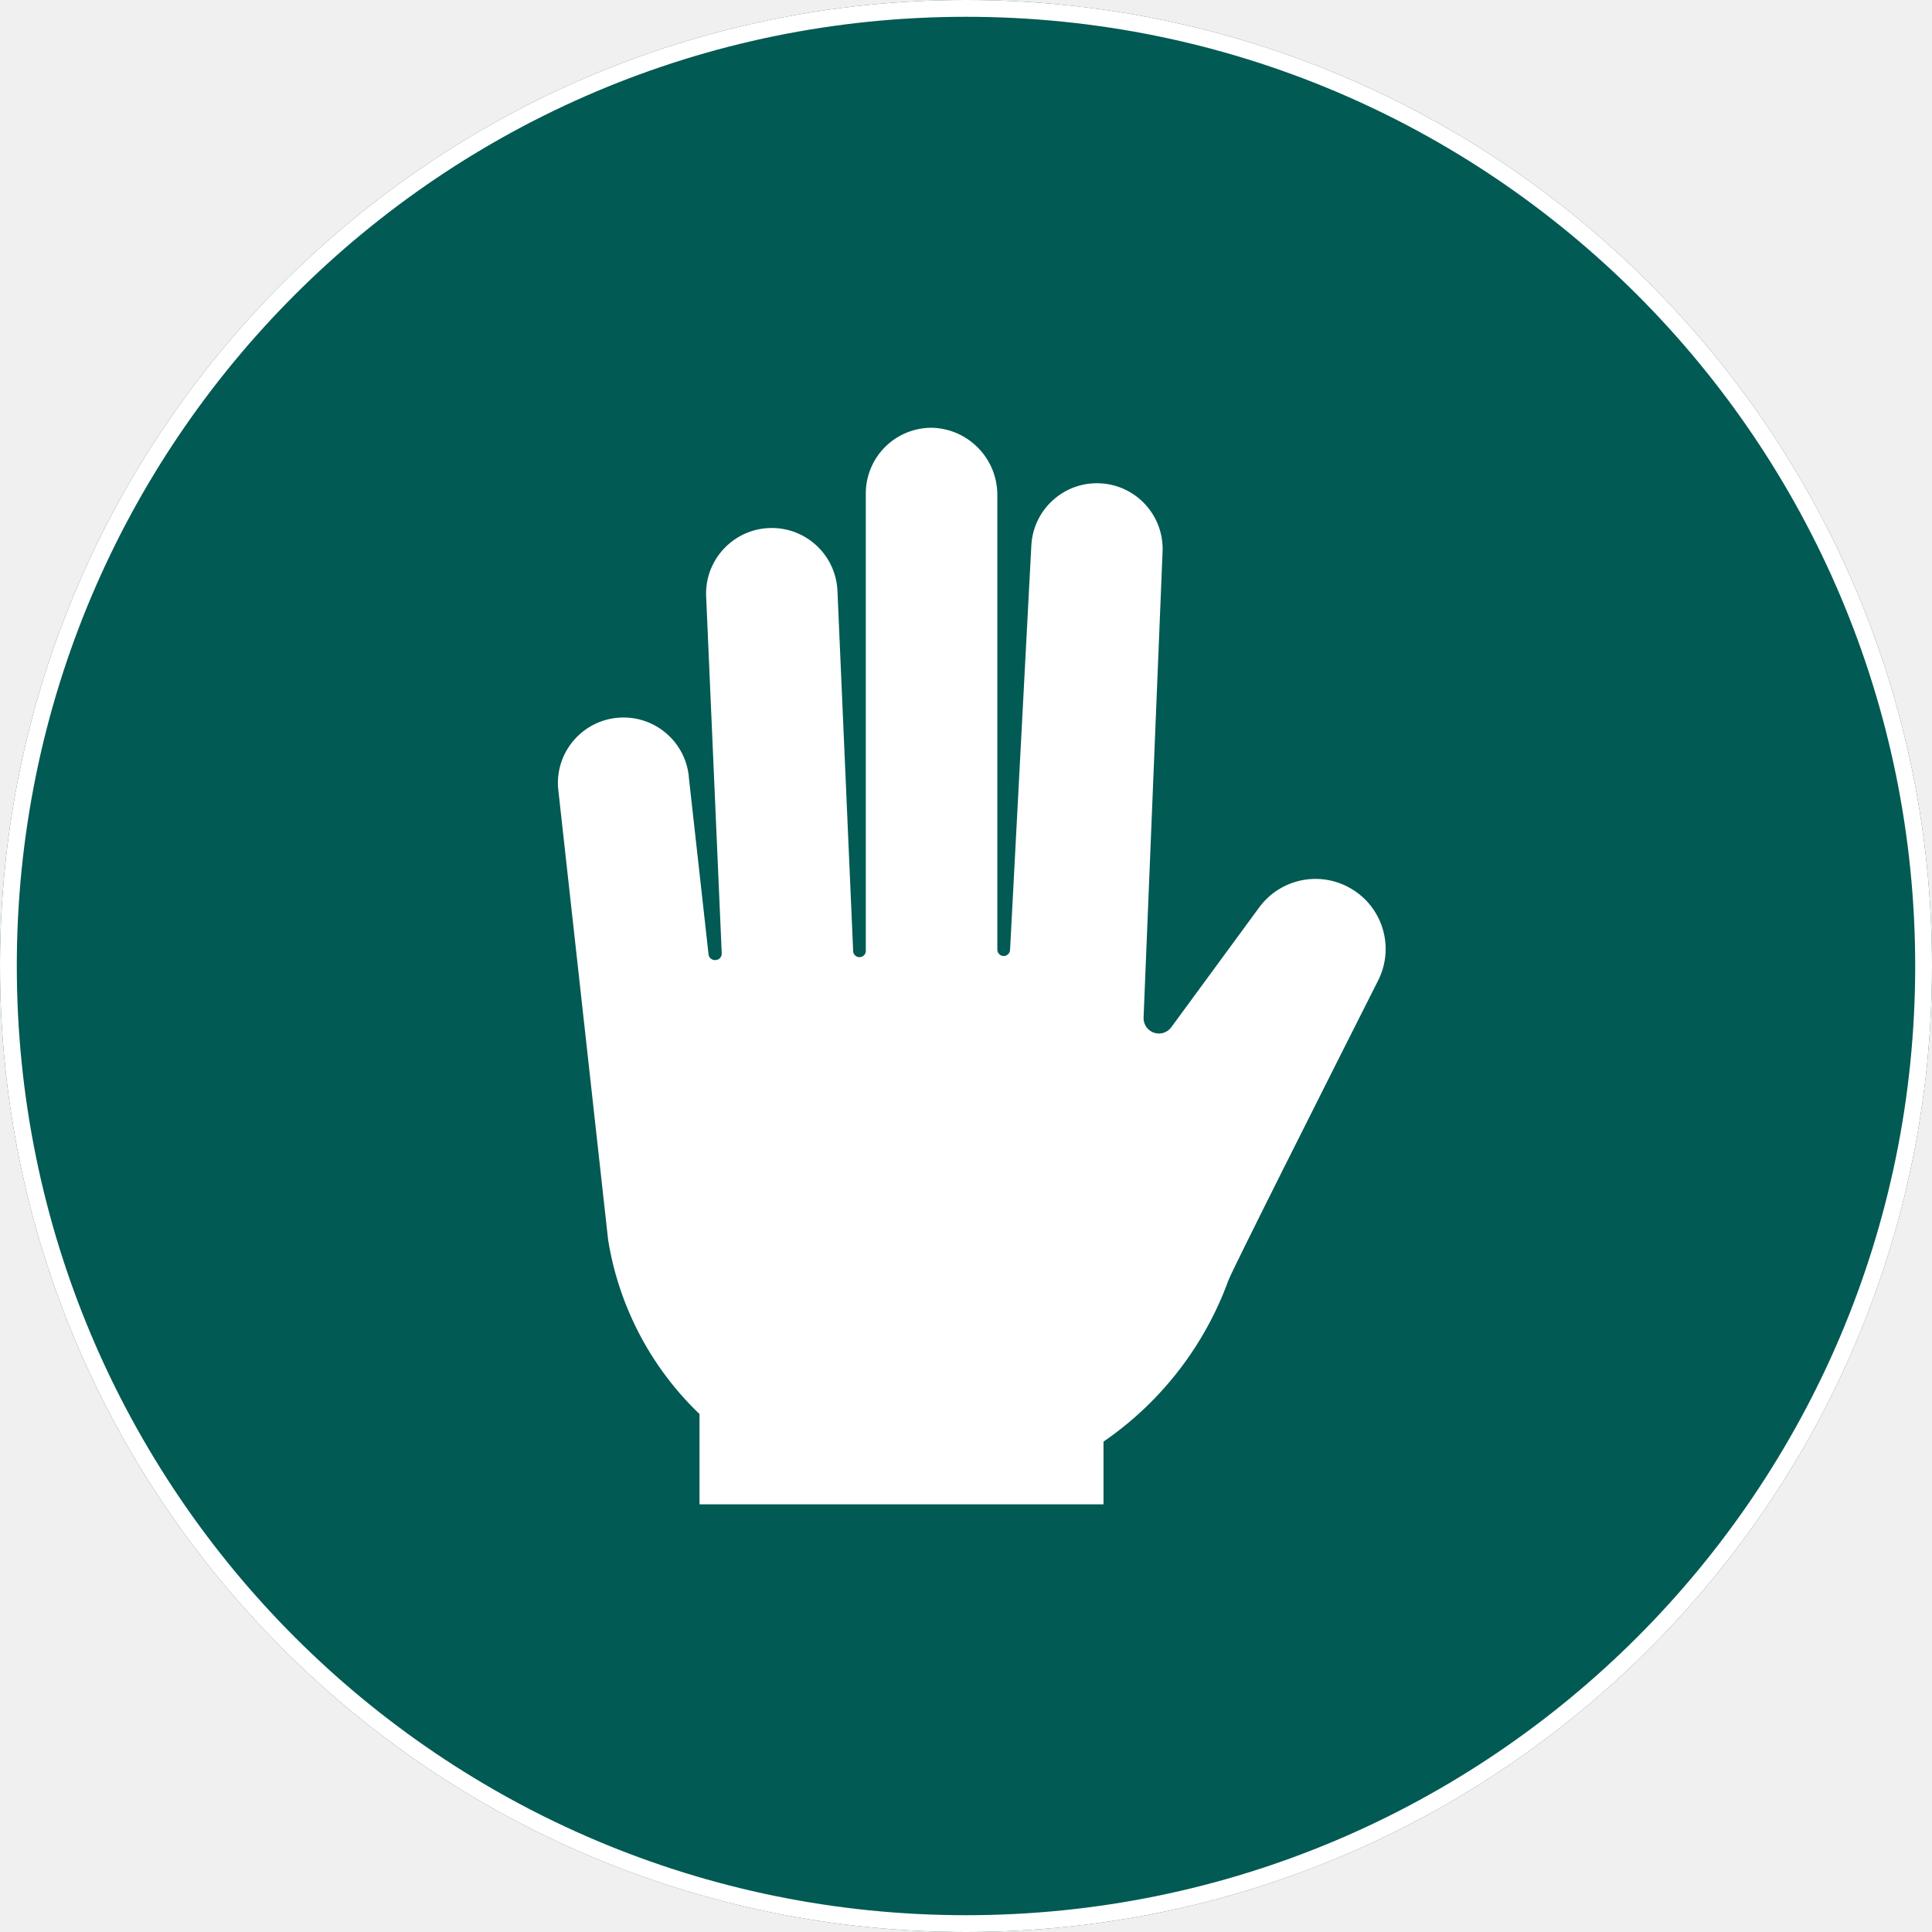
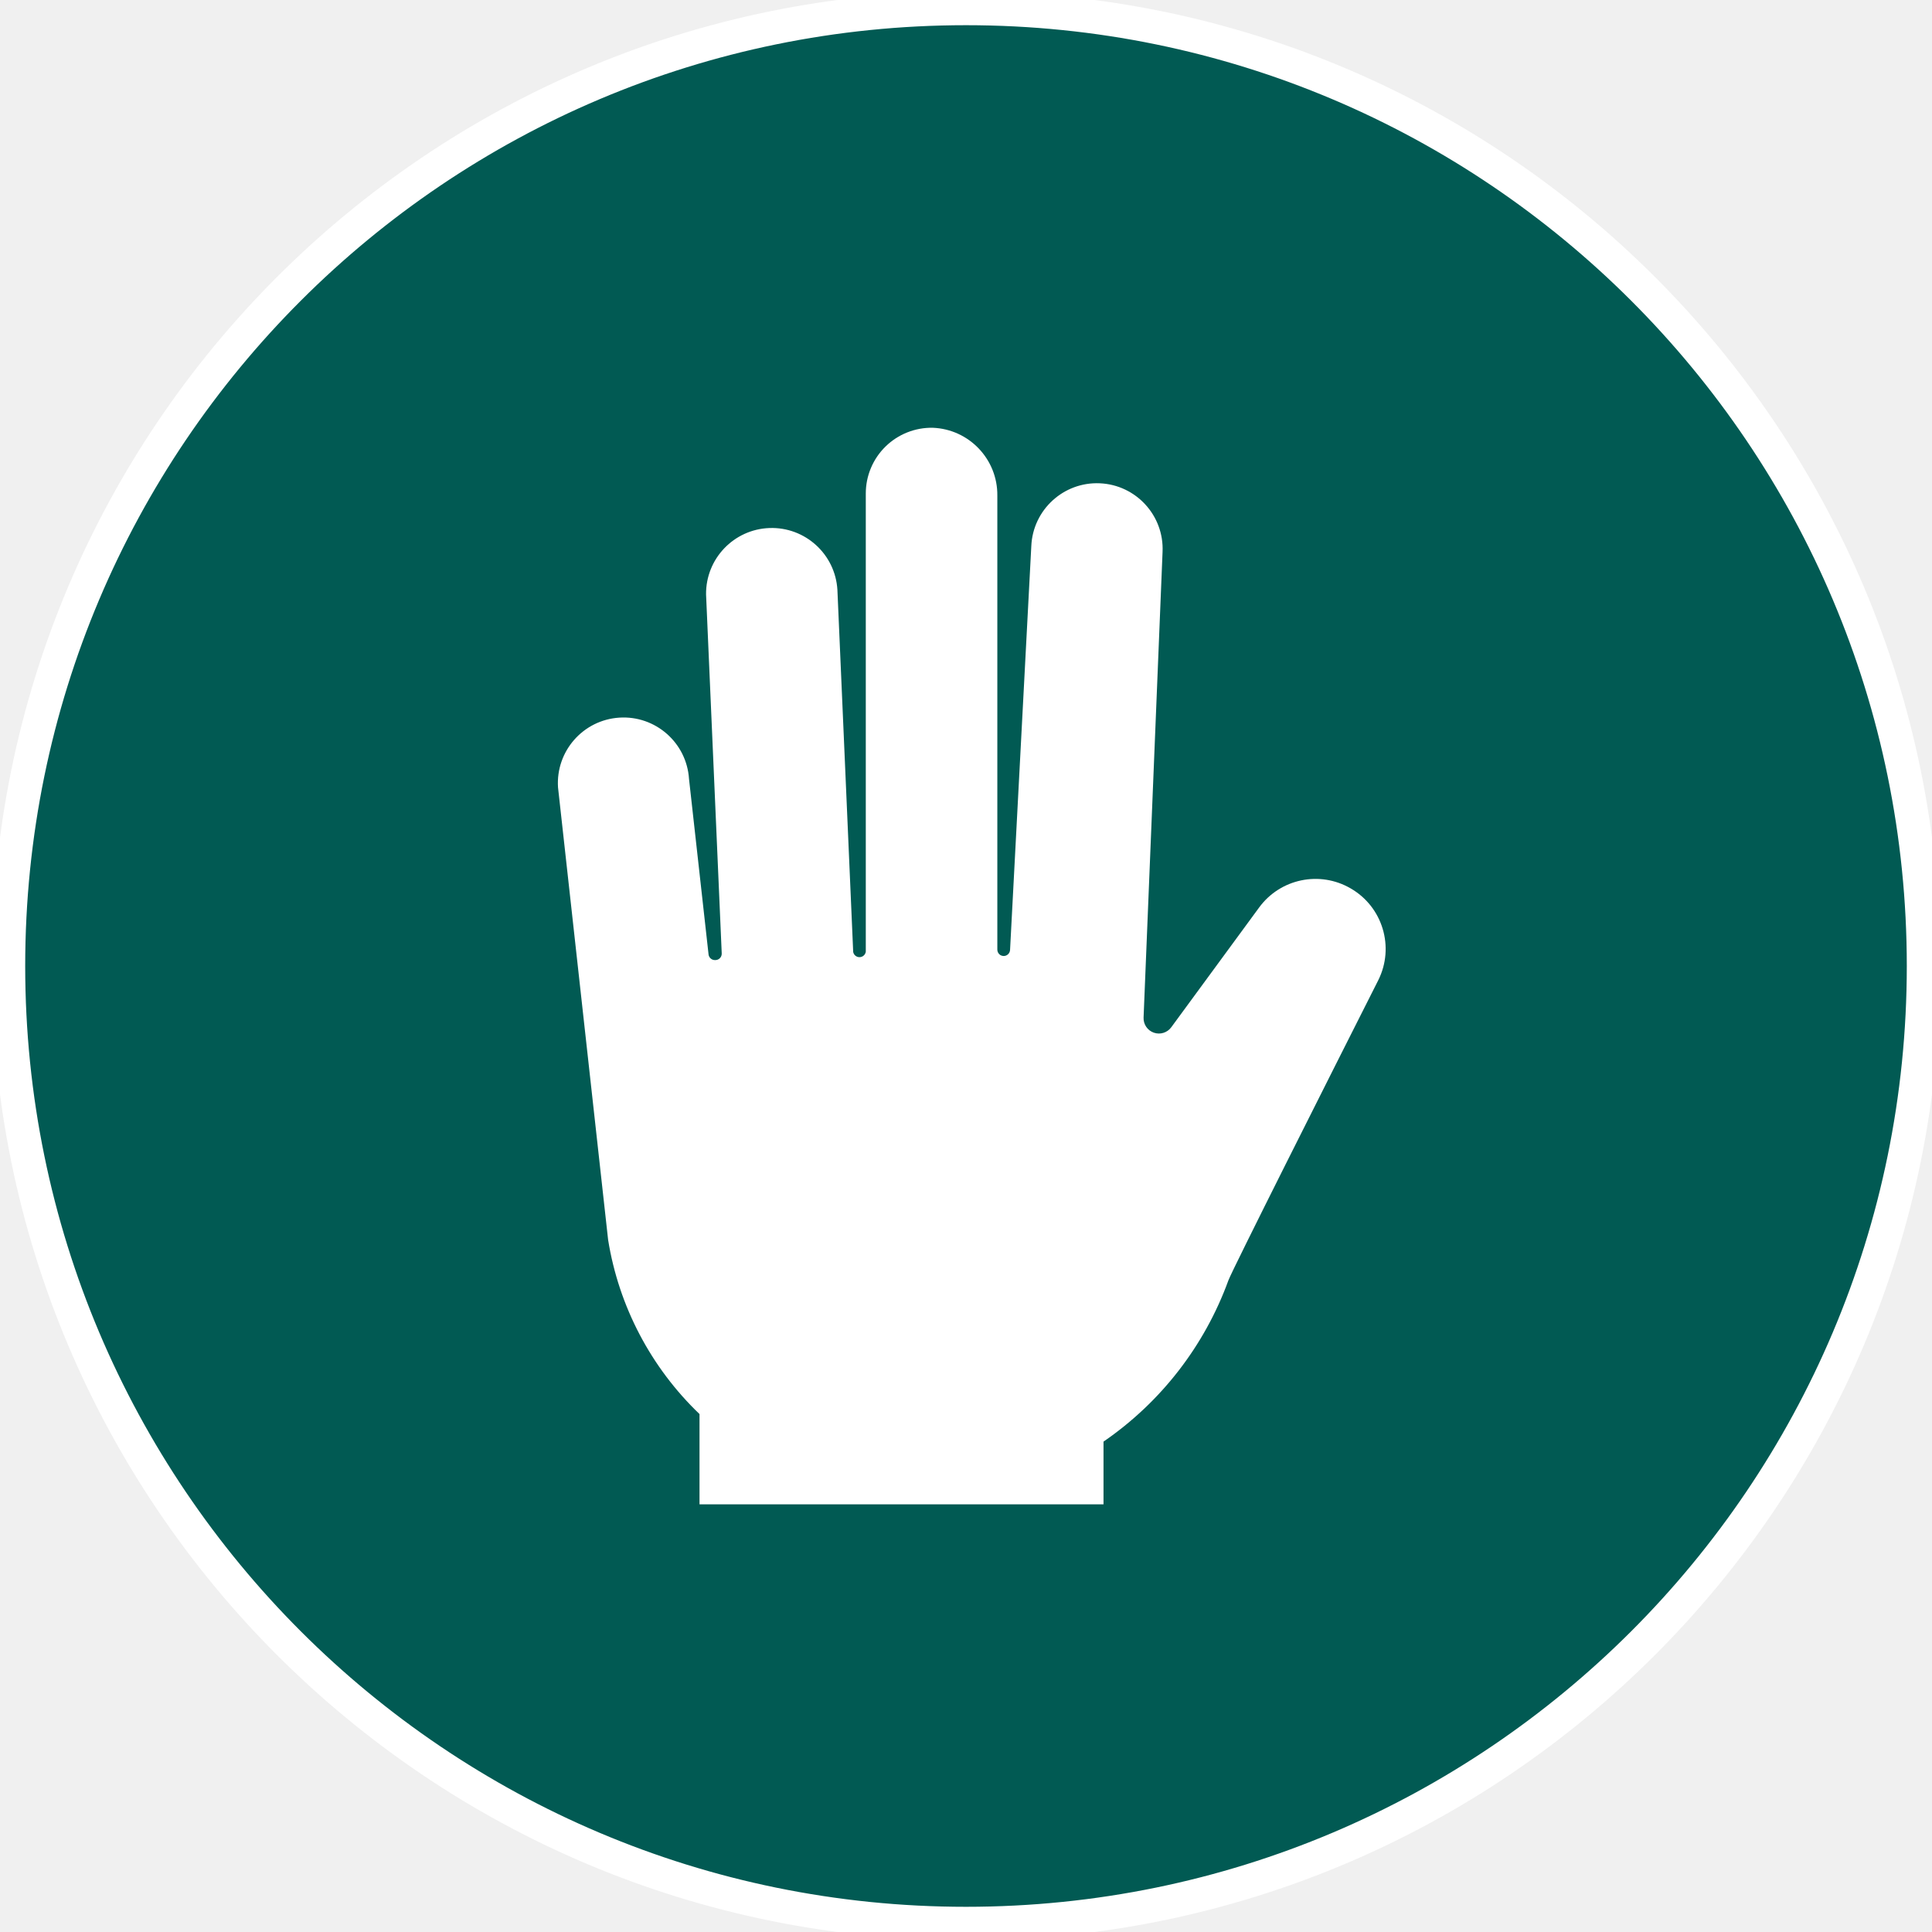
<svg xmlns="http://www.w3.org/2000/svg" width="46" height="46" viewBox="0 0 46 46">
  <g id="hodler" transform="translate(1125 1778)">
-     <g id="Rectangle_7984" data-name="Rectangle 7984" transform="translate(-1125 -1778)" fill="#015a53" stroke="#fff" stroke-width="0.4">
+     <g id="Rectangle_7984" data-name="Rectangle 7984" transform="translate(-1125 -1778)" fill="#015a53" stroke="#fff" stroke-width="0.8">
      <rect width="46" height="46" rx="23" stroke="none" />
      <rect x="0.2" y="0.2" width="45.6" height="45.6" rx="22.8" fill="none" />
    </g>
    <g id="Group_42706" data-name="Group 42706" transform="translate(-1111.726 -1767.816)">
      <g id="Group_42705" data-name="Group 42705" transform="translate(0 0)">
        <path id="Path_28765" data-name="Path 28765" d="M156.424,113.784a1.664,1.664,0,0,0-2.176.455l-2.093,2.853a.365.365,0,0,1-.659-.231l.452-11.089a1.564,1.564,0,1,0-3.125-.139l-.506,9.618a.152.152,0,0,1-.149.144h0a.152.152,0,0,1-.154-.152V104.435a1.6,1.6,0,0,0-1.537-1.617,1.565,1.565,0,0,0-1.595,1.565v10.909a.152.152,0,0,1-.3.006l-.376-8.624a1.565,1.565,0,0,0-3.127.113l.373,8.547a.152.152,0,0,1-.15.158h-.011a.152.152,0,0,1-.152-.128l-.466-4.185a1.562,1.562,0,1,0-3.119.2l1.193,10.775a7.361,7.361,0,0,0,2.176,4.147v2.149h9.619v-1.493a7.957,7.957,0,0,0,2.974-3.84c.089-.244,2.375-4.783,3.567-7.144A1.664,1.664,0,0,0,156.424,113.784Z" transform="translate(-137.542 -102.817)" fill="#fff" />
      </g>
    </g>
  </g>
</svg>
